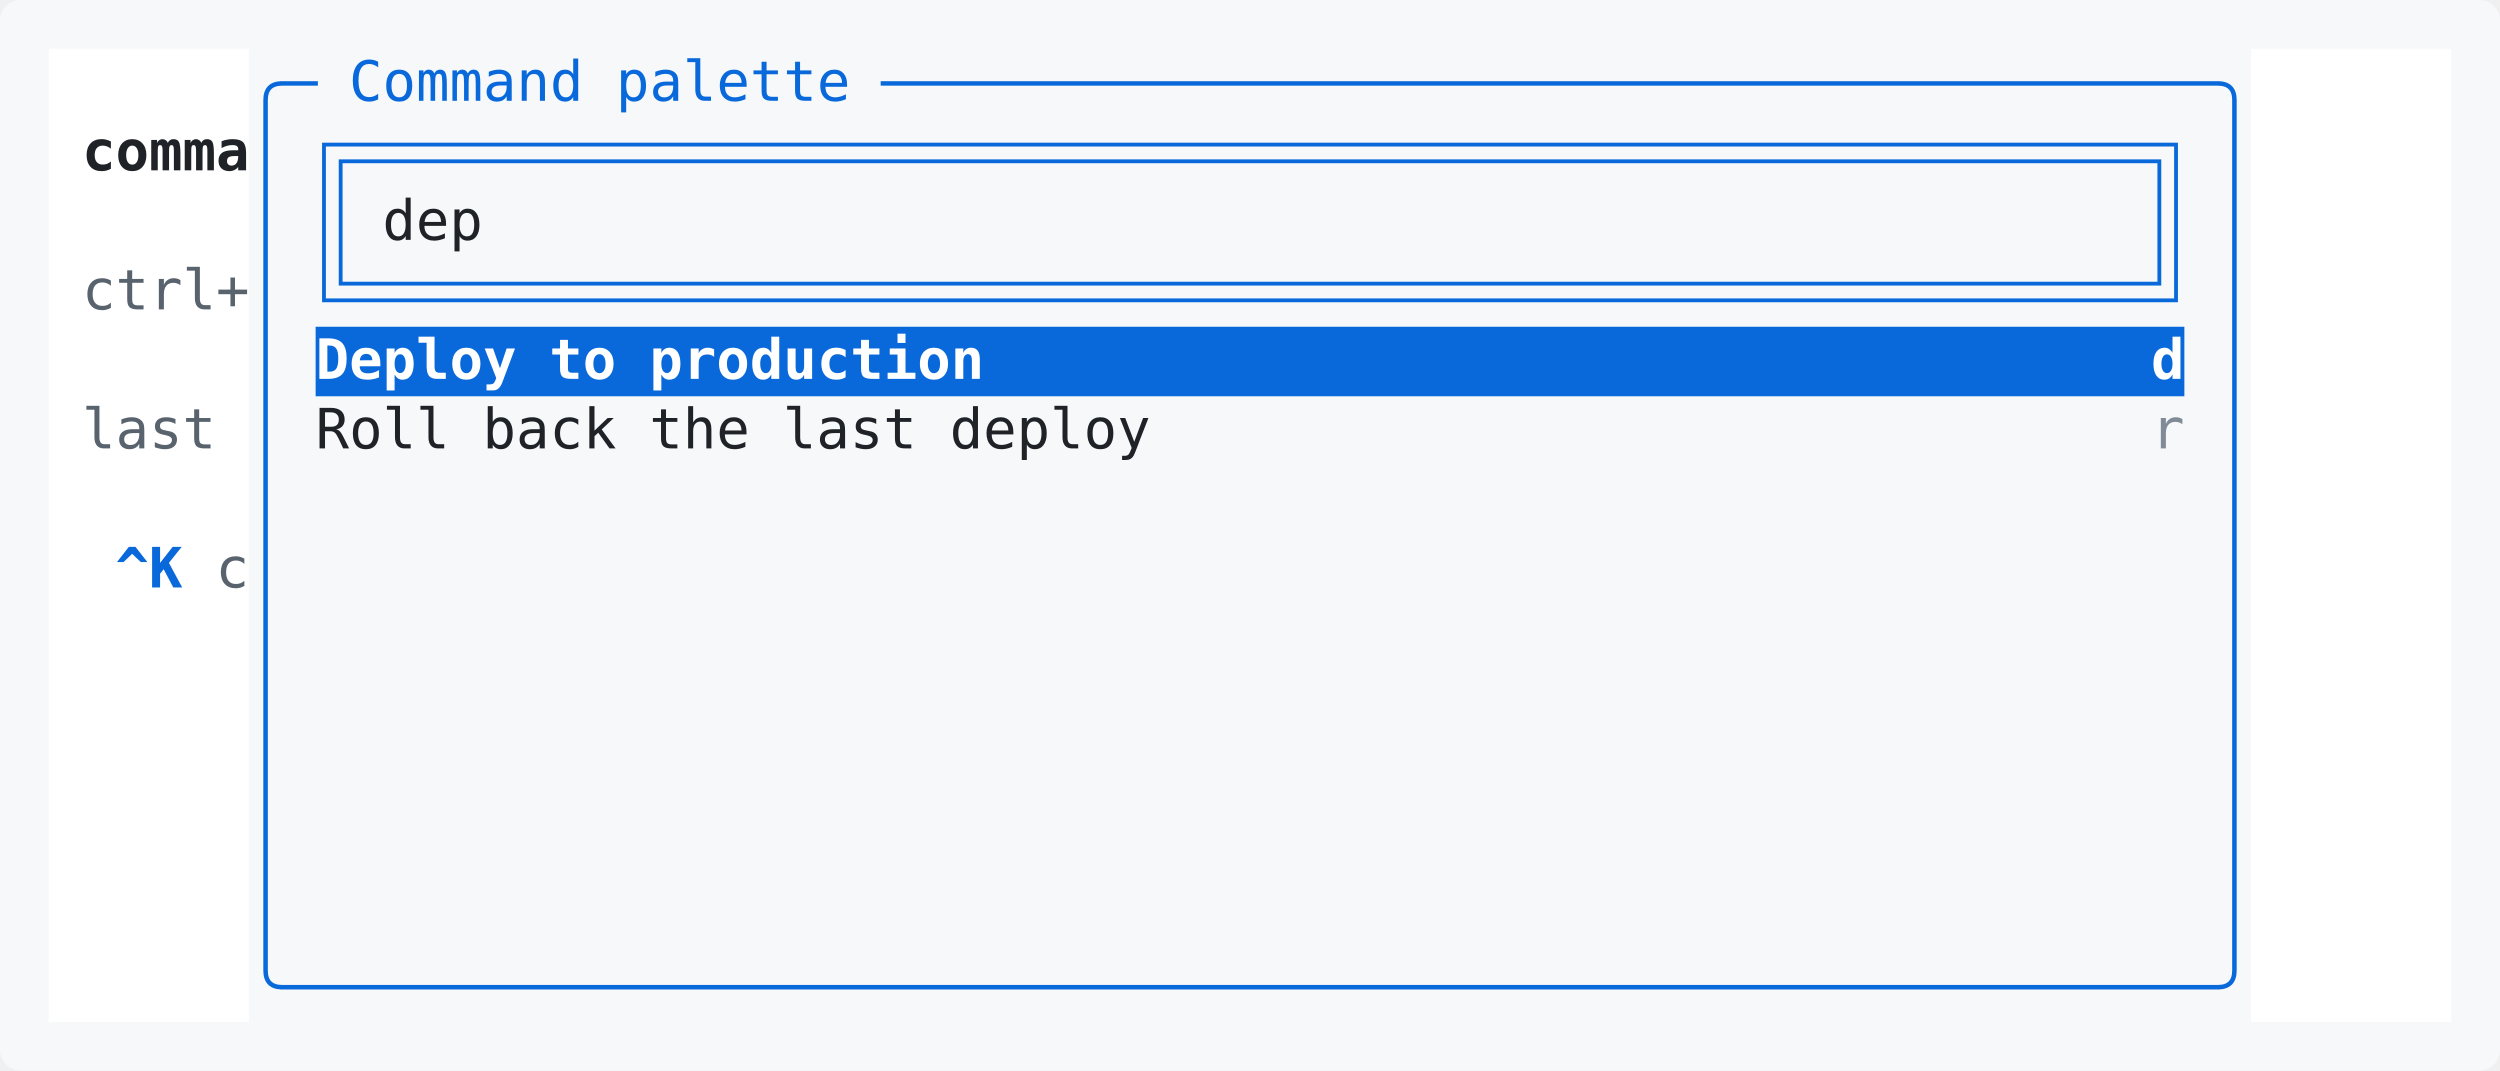
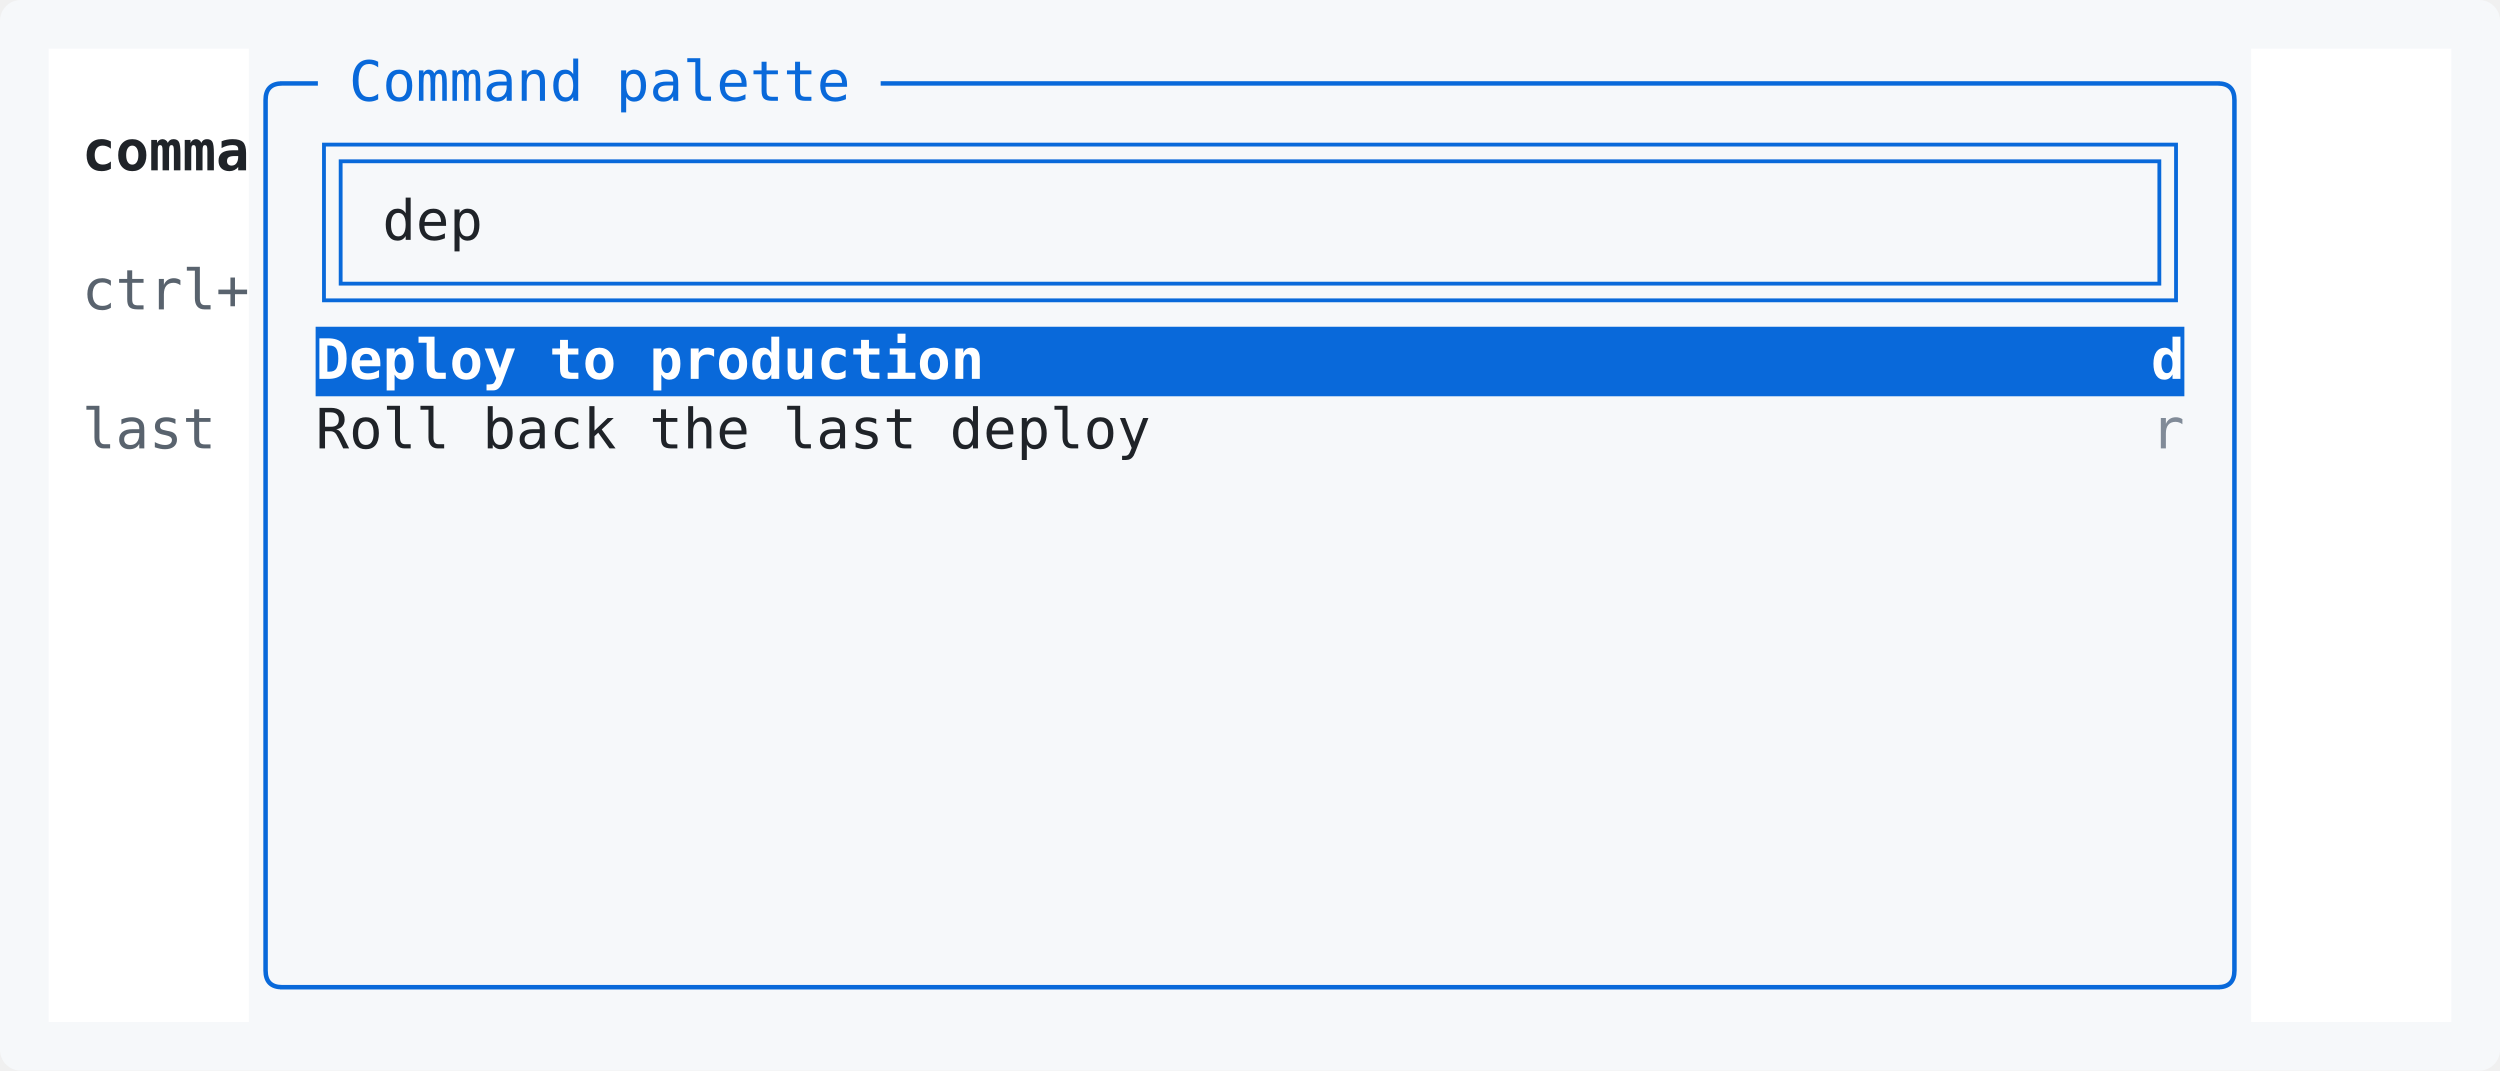
<svg xmlns="http://www.w3.org/2000/svg" width="719.2" height="308" viewBox="0 0 719.2 308" role="img" aria-label="a command palette with a query typed and the matching commands listed">
  <rect width="719.2" height="308" rx="6" fill="#f6f8fa" />
  <path fill="#ffffff" d="M14 14h57.6v20h-57.6zM647.6 14h57.6v20h-57.6zM14 34h57.6v20h-57.6zM647.6 34h57.6v20h-57.6zM14 54h57.6v20h-57.6zM647.6 54h57.6v20h-57.6zM14 74h57.6v20h-57.6zM647.6 74h57.6v20h-57.6zM14 94h57.6v20h-57.6zM647.6 94h57.6v20h-57.6zM14 114h57.6v20h-57.6zM647.6 114h57.6v20h-57.6zM14 134h57.6v20h-57.6zM647.6 134h57.6v20h-57.6zM14 154h57.6v20h-57.6zM647.6 154h57.6v20h-57.6zM14 174h57.6v20h-57.6zM647.6 174h57.6v20h-57.6zM14 194h57.6v20h-57.6zM647.6 194h57.6v20h-57.6zM14 214h57.6v20h-57.6zM647.6 214h57.6v20h-57.6zM14 234h57.6v20h-57.6zM647.6 234h57.6v20h-57.6zM14 254h57.6v20h-57.6zM647.6 254h57.6v20h-57.6zM14 274h57.6v20h-57.6zM647.6 274h57.6v20h-57.6z" />
  <path fill="#0969da" d="M90.8 94h537.6v20h-537.6z" />
  <g fill="none" stroke-linecap="square" stroke-linejoin="miter">
    <path stroke="#0969da" stroke-width="1.3" d="M81.2 24H81.2Q76.4 24 76.4 28.8V34M81.2 24H90.8M254 24H263.6M263.6 24H273.2M273.2 24H282.8M282.8 24H292.4M292.4 24H302M302 24H311.6M311.6 24H321.2M321.2 24H330.8M330.8 24H340.4M340.4 24H350M350 24H359.6M359.6 24H369.2M369.2 24H378.8M378.8 24H388.4M388.4 24H398M398 24H407.6M407.6 24H417.2M417.2 24H426.8M426.8 24H436.4M436.4 24H446M446 24H455.6M455.6 24H465.2M465.2 24H474.8M474.8 24H484.4M484.4 24H494M494 24H503.6M503.6 24H513.2M513.2 24H522.8M522.8 24H532.4M532.4 24H542M542 24H551.6M551.6 24H561.2M561.2 24H570.8M570.8 24H580.4M580.4 24H590M590 24H599.6M599.6 24H609.2M609.2 24H618.8M618.8 24H628.4M628.4 24H638M638 24H638Q642.8 24 642.8 28.8V34M76.4 34V54M642.8 34V54M76.4 54V74M642.8 54V74M76.4 74V94M642.8 74V94M76.4 94V114M642.8 94V114M76.4 114V134M642.8 114V134M76.4 134V154M642.8 134V154M76.4 154V174M642.8 154V174M76.4 174V194M642.8 174V194M76.4 194V214M642.8 194V214M76.4 214V234M642.8 214V234M76.4 234V254M642.8 234V254M76.4 254V274M642.8 254V274M81.2 284H81.2Q76.4 284 76.4 279.2V274M81.2 284H90.8M90.8 284H100.4M100.4 284H110M110 284H119.6M119.6 284H129.2M129.2 284H138.8M138.8 284H148.4M148.4 284H158M158 284H167.6M167.6 284H177.2M177.2 284H186.8M186.8 284H196.4M196.4 284H206M206 284H215.6M215.6 284H225.2M225.2 284H234.8M234.8 284H244.4M244.4 284H254M254 284H263.6M263.6 284H273.2M273.2 284H282.8M282.8 284H292.4M292.4 284H302M302 284H311.6M311.6 284H321.2M321.2 284H330.8M330.8 284H340.4M340.4 284H350M350 284H359.6M359.6 284H369.2M369.2 284H378.8M378.8 284H388.4M388.4 284H398M398 284H407.6M407.6 284H417.2M417.2 284H426.8M426.8 284H436.4M436.4 284H446M446 284H455.6M455.6 284H465.2M465.2 284H474.8M474.8 284H484.4M484.4 284H494M494 284H503.6M503.6 284H513.2M513.2 284H522.8M522.8 284H532.4M532.4 284H542M542 284H551.6M551.6 284H561.2M561.2 284H570.8M570.8 284H580.4M580.4 284H590M590 284H599.6M599.6 284H609.2M609.2 284H618.8M618.8 284H628.4M628.4 284H638M638 284H638Q642.8 284 642.8 279.2V274" />
    <path stroke="#0969da" stroke-width="1.1" d="M100.4 41.6H93.2V54M100.4 46.4H98V54M100.4 41.6H110M100.4 46.4H110M110 41.6H119.6M110 46.4H119.6M119.6 41.6H129.2M119.6 46.4H129.2M129.2 41.6H138.8M129.2 46.4H138.8M138.8 41.6H148.4M138.8 46.4H148.4M148.4 41.6H158M148.4 46.4H158M158 41.6H167.6M158 46.4H167.6M167.6 41.6H177.2M167.6 46.4H177.2M177.2 41.6H186.8M177.2 46.4H186.8M186.8 41.6H196.4M186.8 46.4H196.4M196.4 41.6H206M196.4 46.4H206M206 41.6H215.6M206 46.4H215.6M215.6 41.6H225.2M215.6 46.4H225.2M225.2 41.6H234.8M225.2 46.4H234.8M234.8 41.6H244.4M234.8 46.4H244.4M244.4 41.6H254M244.4 46.4H254M254 41.6H263.6M254 46.4H263.6M263.6 41.6H273.2M263.6 46.4H273.2M273.2 41.6H282.8M273.2 46.4H282.8M282.8 41.6H292.4M282.8 46.4H292.4M292.4 41.6H302M292.4 46.4H302M302 41.6H311.6M302 46.4H311.6M311.6 41.6H321.2M311.6 46.4H321.2M321.2 41.6H330.8M321.2 46.4H330.8M330.8 41.6H340.4M330.8 46.4H340.4M340.4 41.6H350M340.4 46.4H350M350 41.6H359.6M350 46.4H359.6M359.6 41.6H369.2M359.6 46.4H369.2M369.2 41.6H378.8M369.2 46.4H378.8M378.8 41.6H388.4M378.8 46.4H388.4M388.4 41.6H398M388.4 46.4H398M398 41.6H407.6M398 46.4H407.6M407.6 41.6H417.2M407.6 46.4H417.2M417.2 41.6H426.8M417.2 46.4H426.8M426.8 41.6H436.4M426.8 46.4H436.4M436.4 41.6H446M436.4 46.4H446M446 41.6H455.6M446 46.4H455.6M455.6 41.6H465.2M455.6 46.4H465.2M465.2 41.6H474.8M465.2 46.4H474.8M474.8 41.6H484.4M474.8 46.4H484.4M484.4 41.6H494M484.4 46.4H494M494 41.6H503.6M494 46.4H503.6M503.6 41.6H513.2M503.6 46.4H513.2M513.2 41.6H522.8M513.2 46.4H522.8M522.8 41.6H532.4M522.8 46.4H532.4M532.4 41.6H542M532.4 46.4H542M542 41.6H551.6M542 46.4H551.6M551.6 41.6H561.2M551.6 46.4H561.2M561.2 41.6H570.8M561.2 46.4H570.8M570.8 41.6H580.4M570.8 46.4H580.4M580.4 41.6H590M580.4 46.4H590M590 41.6H599.6M590 46.4H599.6M599.6 41.6H609.2M599.6 46.4H609.2M609.2 41.6H618.8M609.2 46.4H618.8M618.8 41.6H626V54M618.8 46.4H621.2V54M93.2 54V74M98 54V74M621.2 54V74M626 54V74M100.4 86.4H93.2V74M100.4 81.6H98V74M100.4 81.6H110M100.4 86.4H110M110 81.6H119.6M110 86.4H119.6M119.6 81.6H129.2M119.6 86.4H129.2M129.2 81.6H138.8M129.2 86.4H138.8M138.8 81.6H148.4M138.8 86.4H148.4M148.4 81.6H158M148.4 86.4H158M158 81.6H167.6M158 86.4H167.6M167.6 81.6H177.2M167.6 86.4H177.2M177.2 81.6H186.8M177.2 86.4H186.8M186.8 81.6H196.4M186.8 86.4H196.4M196.4 81.6H206M196.4 86.4H206M206 81.6H215.6M206 86.4H215.6M215.6 81.6H225.2M215.6 86.4H225.2M225.2 81.6H234.8M225.2 86.4H234.8M234.8 81.6H244.4M234.8 86.4H244.4M244.4 81.6H254M244.4 86.4H254M254 81.6H263.6M254 86.4H263.6M263.6 81.6H273.2M263.6 86.4H273.2M273.2 81.6H282.8M273.2 86.4H282.8M282.8 81.6H292.4M282.8 86.4H292.4M292.4 81.6H302M292.4 86.4H302M302 81.6H311.6M302 86.4H311.6M311.6 81.6H321.2M311.6 86.4H321.2M321.2 81.6H330.8M321.2 86.4H330.8M330.8 81.6H340.4M330.8 86.4H340.4M340.4 81.6H350M340.4 86.4H350M350 81.6H359.6M350 86.4H359.6M359.6 81.6H369.2M359.6 86.4H369.2M369.2 81.6H378.8M369.2 86.4H378.8M378.8 81.6H388.4M378.8 86.4H388.4M388.4 81.6H398M388.4 86.4H398M398 81.6H407.6M398 86.4H407.6M407.6 81.6H417.2M407.6 86.4H417.2M417.2 81.6H426.8M417.2 86.4H426.8M426.8 81.6H436.4M426.8 86.4H436.4M436.4 81.6H446M436.4 86.4H446M446 81.6H455.6M446 86.4H455.6M455.6 81.6H465.2M455.6 86.4H465.2M465.2 81.6H474.8M465.2 86.4H474.8M474.8 81.6H484.4M474.8 86.4H484.4M484.4 81.6H494M484.4 86.4H494M494 81.6H503.6M494 86.4H503.6M503.6 81.6H513.2M503.6 86.4H513.2M513.2 81.6H522.8M513.2 86.4H522.8M522.8 81.6H532.4M522.8 86.4H532.4M532.4 81.6H542M532.4 86.4H542M542 81.6H551.6M542 86.4H551.6M551.6 81.6H561.2M551.6 86.4H561.2M561.2 81.6H570.8M561.2 86.4H570.8M570.8 81.6H580.4M570.8 86.4H580.4M580.4 81.6H590M580.4 86.4H590M590 81.6H599.6M590 86.4H599.6M599.6 81.6H609.2M599.6 86.4H609.2M609.2 81.6H618.8M609.2 86.4H618.8M618.8 86.4H626V74M618.8 81.6H621.2V74" />
  </g>
  <g font-family="'JetBrains Mono','SF Mono',SFMono-Regular,Menlo,Consolas,'DejaVu Sans Mono','Noto Sans Mono',monospace" font-size="16" xml:space="preserve">
    <text x="100.4" y="29" textLength="67.2" lengthAdjust="spacing" fill="#0969da">Command</text>
    <text x="177.2" y="29" textLength="67.2" lengthAdjust="spacing" fill="#0969da">palette</text>
    <text x="23.6" y="49" textLength="48" lengthAdjust="spacing" fill="#1f2328" font-weight="700">comma</text>
    <text x="110" y="69" textLength="28.8" lengthAdjust="spacing" fill="#1f2328">dep</text>
    <text x="23.6" y="89" textLength="48" lengthAdjust="spacing" fill="#59636e">ctrl+</text>
    <text x="90.8" y="109" textLength="57.6" lengthAdjust="spacing" fill="#ffffff" font-weight="700">Deploy</text>
    <text x="158" y="109" textLength="19.2" lengthAdjust="spacing" fill="#ffffff" font-weight="700">to</text>
    <text x="186.8" y="109" textLength="96" lengthAdjust="spacing" fill="#ffffff" font-weight="700">production</text>
    <text x="618.8" y="109" textLength="9.6" lengthAdjust="spacing" fill="#ffffff" font-weight="700">d</text>
    <text x="23.6" y="129" textLength="38.4" lengthAdjust="spacing" fill="#59636e">last</text>
    <text x="90.8" y="129" textLength="38.4" lengthAdjust="spacing" fill="#1f2328">Roll</text>
    <text x="138.8" y="129" textLength="38.4" lengthAdjust="spacing" fill="#1f2328">back</text>
    <text x="186.8" y="129" textLength="28.8" lengthAdjust="spacing" fill="#1f2328">the</text>
    <text x="225.2" y="129" textLength="38.4" lengthAdjust="spacing" fill="#1f2328">last</text>
    <text x="273.2" y="129" textLength="57.6" lengthAdjust="spacing" fill="#1f2328">deploy</text>
    <text x="618.8" y="129" textLength="9.6" lengthAdjust="spacing" fill="#818b98">r</text>
-     <text x="33.2" y="169" textLength="19.2" lengthAdjust="spacing" fill="#0969da" font-weight="700">^K</text>
-     <text x="62" y="169" textLength="9.6" lengthAdjust="spacing" fill="#59636e">c</text>
  </g>
</svg>
